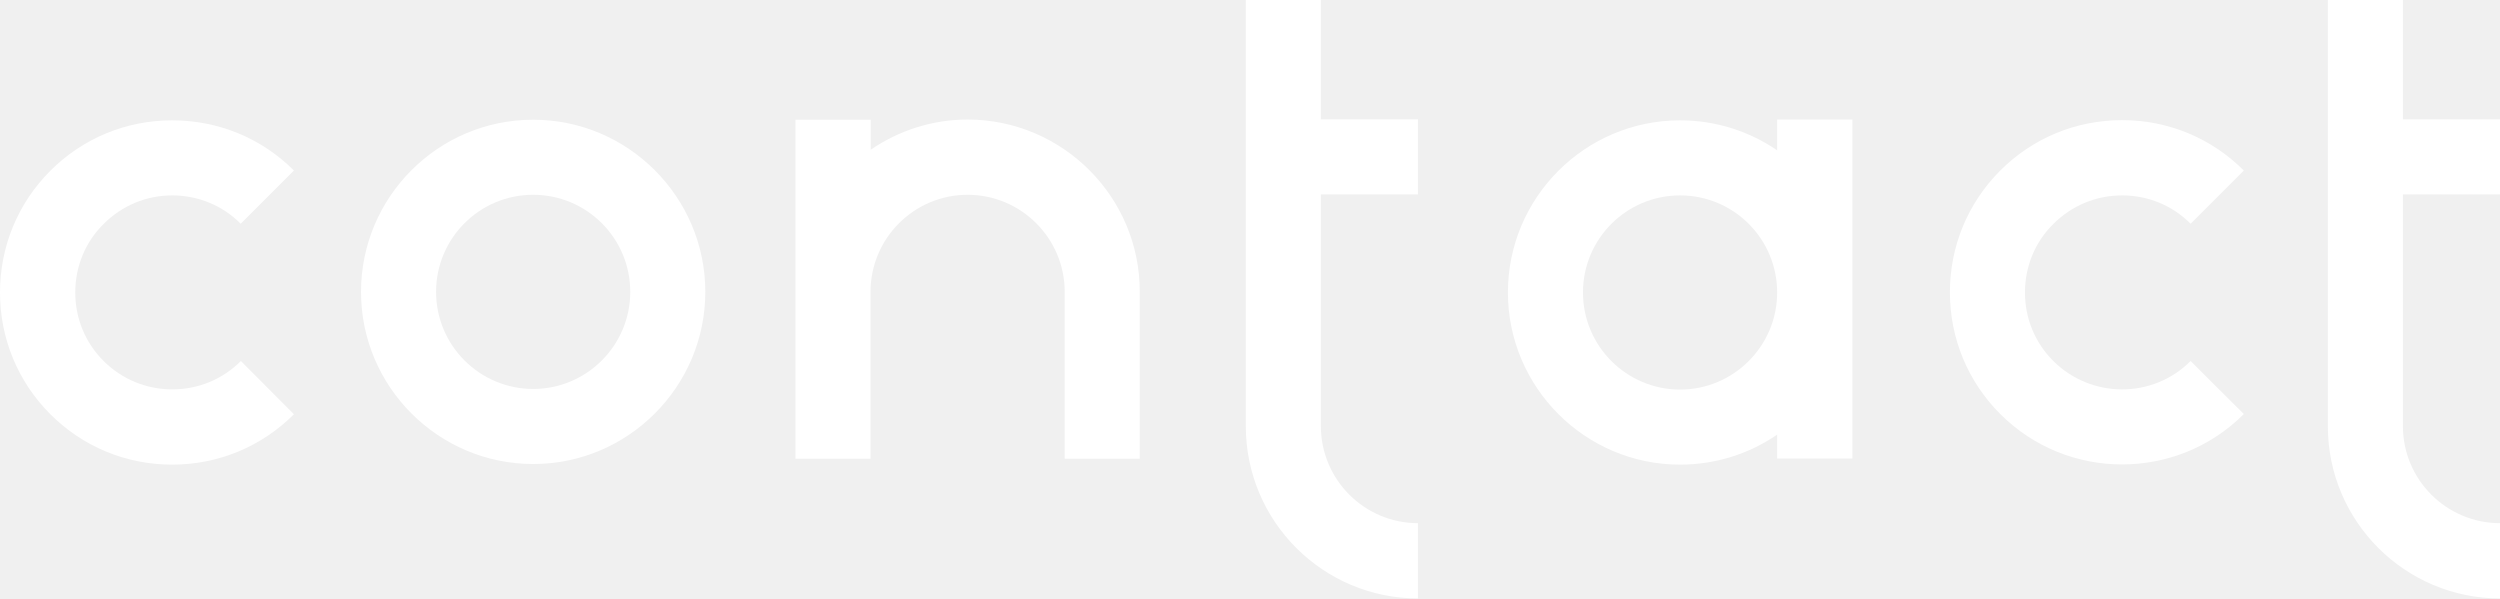
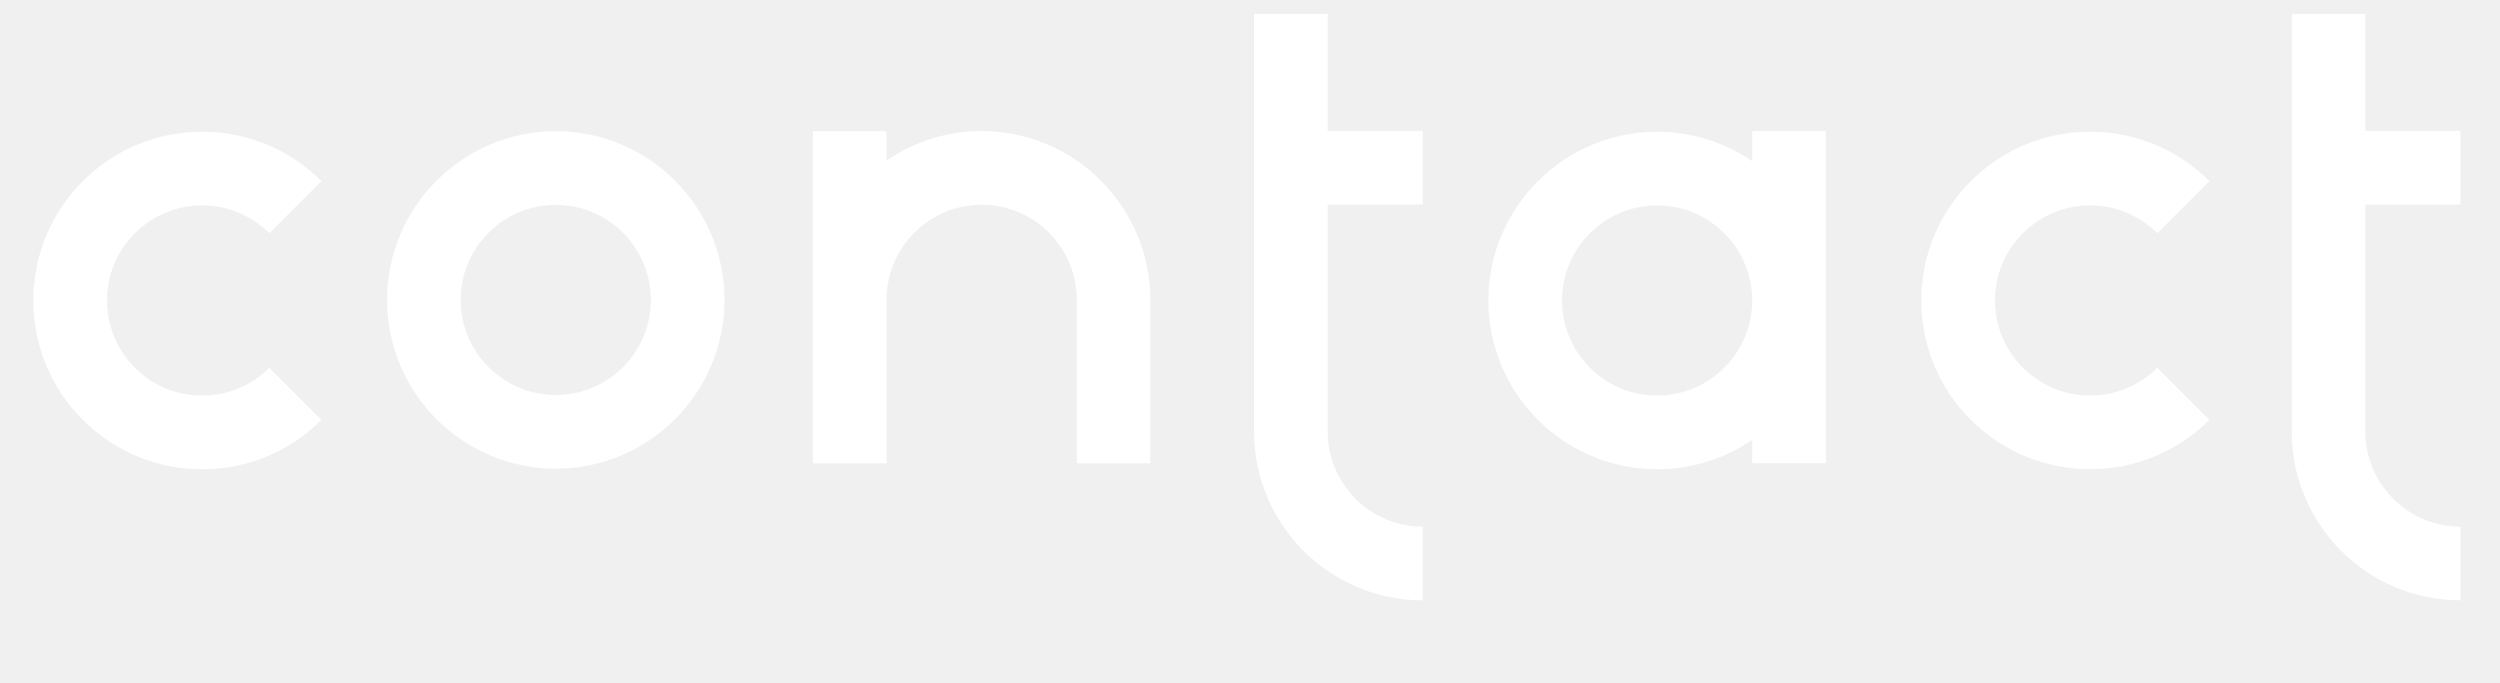
- <svg xmlns="http://www.w3.org/2000/svg" version="1.1" id="Calque_1" x="0px" y="0px" viewBox="0 0 1225.7 293.4" style="enable-background:new 0 0 1225.7 293.4;" xml:space="preserve">
-   <style type="text/css">
- 	.st0{fill:#ffffff;}
- </style>
-   <g>
-     <path class="st0" d="M1040.4,95.8c12.7,0,24.7,4.9,33.6,13.9l26.1-26.1c-15.9-15.9-37.1-24.7-59.7-24.7c-22.6,0-43.8,8.8-59.7,24.7   c-15.9,15.9-24.7,37.1-24.7,59.7s8.8,43.8,24.7,59.7c16.5,16.5,38.1,24.7,59.7,24.7c21.6,0,43.2-8.2,59.7-24.7L1074,177   c-18.5,18.6-48.7,18.5-67.3,0c-9-9-13.9-20.9-13.9-33.6s4.9-24.7,13.9-33.6C1015.7,100.8,1027.7,95.8,1040.4,95.8z" />
-     <path class="st0" d="M84.4,95.8c12.7,0,24.7,4.9,33.6,13.9l26.1-26.1C128.2,67.7,107,59,84.4,59s-43.8,8.8-59.7,24.7   C8.8,99.6,0,120.8,0,143.4s8.8,43.8,24.7,59.7c15.9,15.9,37.1,24.7,59.7,24.7s43.8-8.8,59.7-24.7L118.1,177   c-9,9-20.9,13.9-33.6,13.9S59.8,186,50.8,177c-9-9-13.9-20.9-13.9-33.6s4.9-24.7,13.9-33.6C59.8,100.8,71.7,95.8,84.4,95.8z" />
-     <path class="st0" d="M871.3,73.7C857.7,64.4,841.3,59,823.7,59c-46.6,0-84.4,37.9-84.4,84.4s37.9,84.4,84.4,84.4   c17.6,0,34-5.4,47.6-14.7v11.7h36.9V58.6h-36.9V73.7z M823.7,191c-26.2,0-47.6-21.3-47.6-47.6s21.3-47.6,47.6-47.6   s47.6,21.3,47.6,47.6S849.9,191,823.7,191z" />
-     <path class="st0" d="M474.5,58.6c-17.6,0-34,5.5-47.6,14.8V58.7H390v166.2h0h36.8v-81.8c0-26.2,21.3-47.6,47.6-47.6   c26.3,0,47.6,21.4,47.6,47.6v81.8h36.8v-81.8C558.9,96.6,521,58.7,474.5,58.6z" />
-     <path class="st0" d="M261.4,58.7c-46.6,0-84.4,37.9-84.4,84.4s37.9,84.4,84.4,84.4s84.4-37.9,84.4-84.4S307.9,58.7,261.4,58.7z    M261.4,190.7c-26.2,0-47.6-21.3-47.6-47.6s21.3-47.6,47.6-47.6s47.6,21.3,47.6,47.6S287.6,190.7,261.4,190.7z" />
-     <path class="st0" d="M647.6,0h-36.8v209c0,46.6,37.9,84.4,84.4,84.4v-36.9c-26.2,0-47.6-21.3-47.6-47.6V95.3h47.6V58.5h-47.6V0z" />
-     <path class="st0" d="M1225.7,95.3V58.5h-47.6V0h-36.8v209c0,46.6,37.9,84.4,84.4,84.4v-36.9c-26.2,0-47.6-21.3-47.6-47.6V95.3   H1225.7z" />
+ <svg xmlns="http://www.w3.org/2000/svg" width="304" height="83" viewBox="0 0 304 83">
+   <g id="Groupe_84" data-name="Groupe 84" transform="translate(-3770 641)">
+     <rect id="Rectangle_1506" data-name="Rectangle 1506" width="304" height="83" transform="translate(3770 -641)" fill="none" />
+     <g id="Groupe_82" data-name="Groupe 82" transform="translate(5785.399 -801.149)">
+       <path id="Tracé_150" data-name="Tracé 150" d="M-1034.873,229.754a11.487,11.487,0,0,1,8.176,3.386l6.333-6.333a20.385,20.385,0,0,0-14.509-6.01,20.383,20.383,0,0,0-14.509,6.01,20.384,20.384,0,0,0-6.01,14.509,20.384,20.384,0,0,0,6.01,14.508,20.454,20.454,0,0,0,14.509,6,20.455,20.455,0,0,0,14.509-6l-6.333-6.333a11.575,11.575,0,0,1-16.352,0,11.487,11.487,0,0,1-3.386-8.176,11.487,11.487,0,0,1,3.386-8.176A11.486,11.486,0,0,1-1034.873,229.754Z" transform="translate(-726.367 -44.626)" fill="#fff" />
+       <path id="Tracé_151" data-name="Tracé 151" d="M-1990.82,229.754a11.487,11.487,0,0,1,8.176,3.386l6.333-6.333a20.385,20.385,0,0,0-14.509-6.01,20.383,20.383,0,0,0-14.508,6.01,20.383,20.383,0,0,0-6.01,14.509,20.384,20.384,0,0,0,6.009,14.508,20.384,20.384,0,0,0,14.509,6.01,20.385,20.385,0,0,0,14.509-6.01l-6.333-6.333a11.487,11.487,0,0,1-8.176,3.386,11.487,11.487,0,0,1-8.176-3.386,11.488,11.488,0,0,1-3.386-8.176,11.486,11.486,0,0,1,3.387-8.176A11.485,11.485,0,0,1-1990.82,229.754Z" transform="translate(0 -44.626)" fill="#fff" />
+       <path id="Tracé_152" data-name="Tracé 152" d="M-1239.97,224.121a20.4,20.4,0,0,0-11.562-3.579,20.542,20.542,0,0,0-20.519,20.519,20.542,20.542,0,0,0,20.519,20.518A20.4,20.4,0,0,0-1239.97,258v2.848h8.956V220.46h-8.956Zm-11.562,28.5a11.575,11.575,0,0,1-11.562-11.562,11.575,11.575,0,0,1,11.562-11.562,11.575,11.575,0,0,1,11.562,11.562A11.575,11.575,0,0,1-1251.533,252.623Z" transform="translate(-562.363 -44.37)" fill="#fff" />
+       <path id="Tracé_153" data-name="Tracé 153" d="M-1600.805,220.4a20.441,20.441,0,0,0-11.569,3.609v-3.58h-8.956v40.388h8.956v-19.88a11.581,11.581,0,0,1,11.569-11.568,11.581,11.581,0,0,1,11.568,11.568v19.88h8.944v-19.88A20.584,20.584,0,0,0-1600.805,220.4Z" transform="translate(-295.223 -44.326)" fill="#fff" />
+       <path id="Tracé_154" data-name="Tracé 154" d="M-1813.872,220.52a20.542,20.542,0,0,0-20.519,20.518,20.542,20.542,0,0,0,20.519,20.518,20.541,20.541,0,0,0,20.518-20.518A20.541,20.541,0,0,0-1813.872,220.52Zm0,32.081a11.576,11.576,0,0,1-11.563-11.562,11.576,11.576,0,0,1,11.563-11.562,11.575,11.575,0,0,1,11.562,11.562A11.575,11.575,0,0,1-1813.872,252.6Z" transform="translate(-133.943 -44.416)" fill="#fff" />
+       <path id="Tracé_155" data-name="Tracé 155" d="M-1391.656,161.844h-8.956v50.787a20.542,20.542,0,0,0,20.518,20.519v-8.956a11.576,11.576,0,0,1-11.562-11.562V185.016h11.562V176.06h-11.562Z" transform="translate(-462.298)" fill="#fff" />
+       <path id="Tracé_156" data-name="Tracé 156" d="M-849.589,185.016V176.06h-11.562V161.844h-8.956v50.787a20.542,20.542,0,0,0,20.518,20.519v-8.956a11.576,11.576,0,0,1-11.562-11.562V185.016Z" transform="translate(-866.621)" fill="#fff" />
+     </g>
  </g>
</svg>
